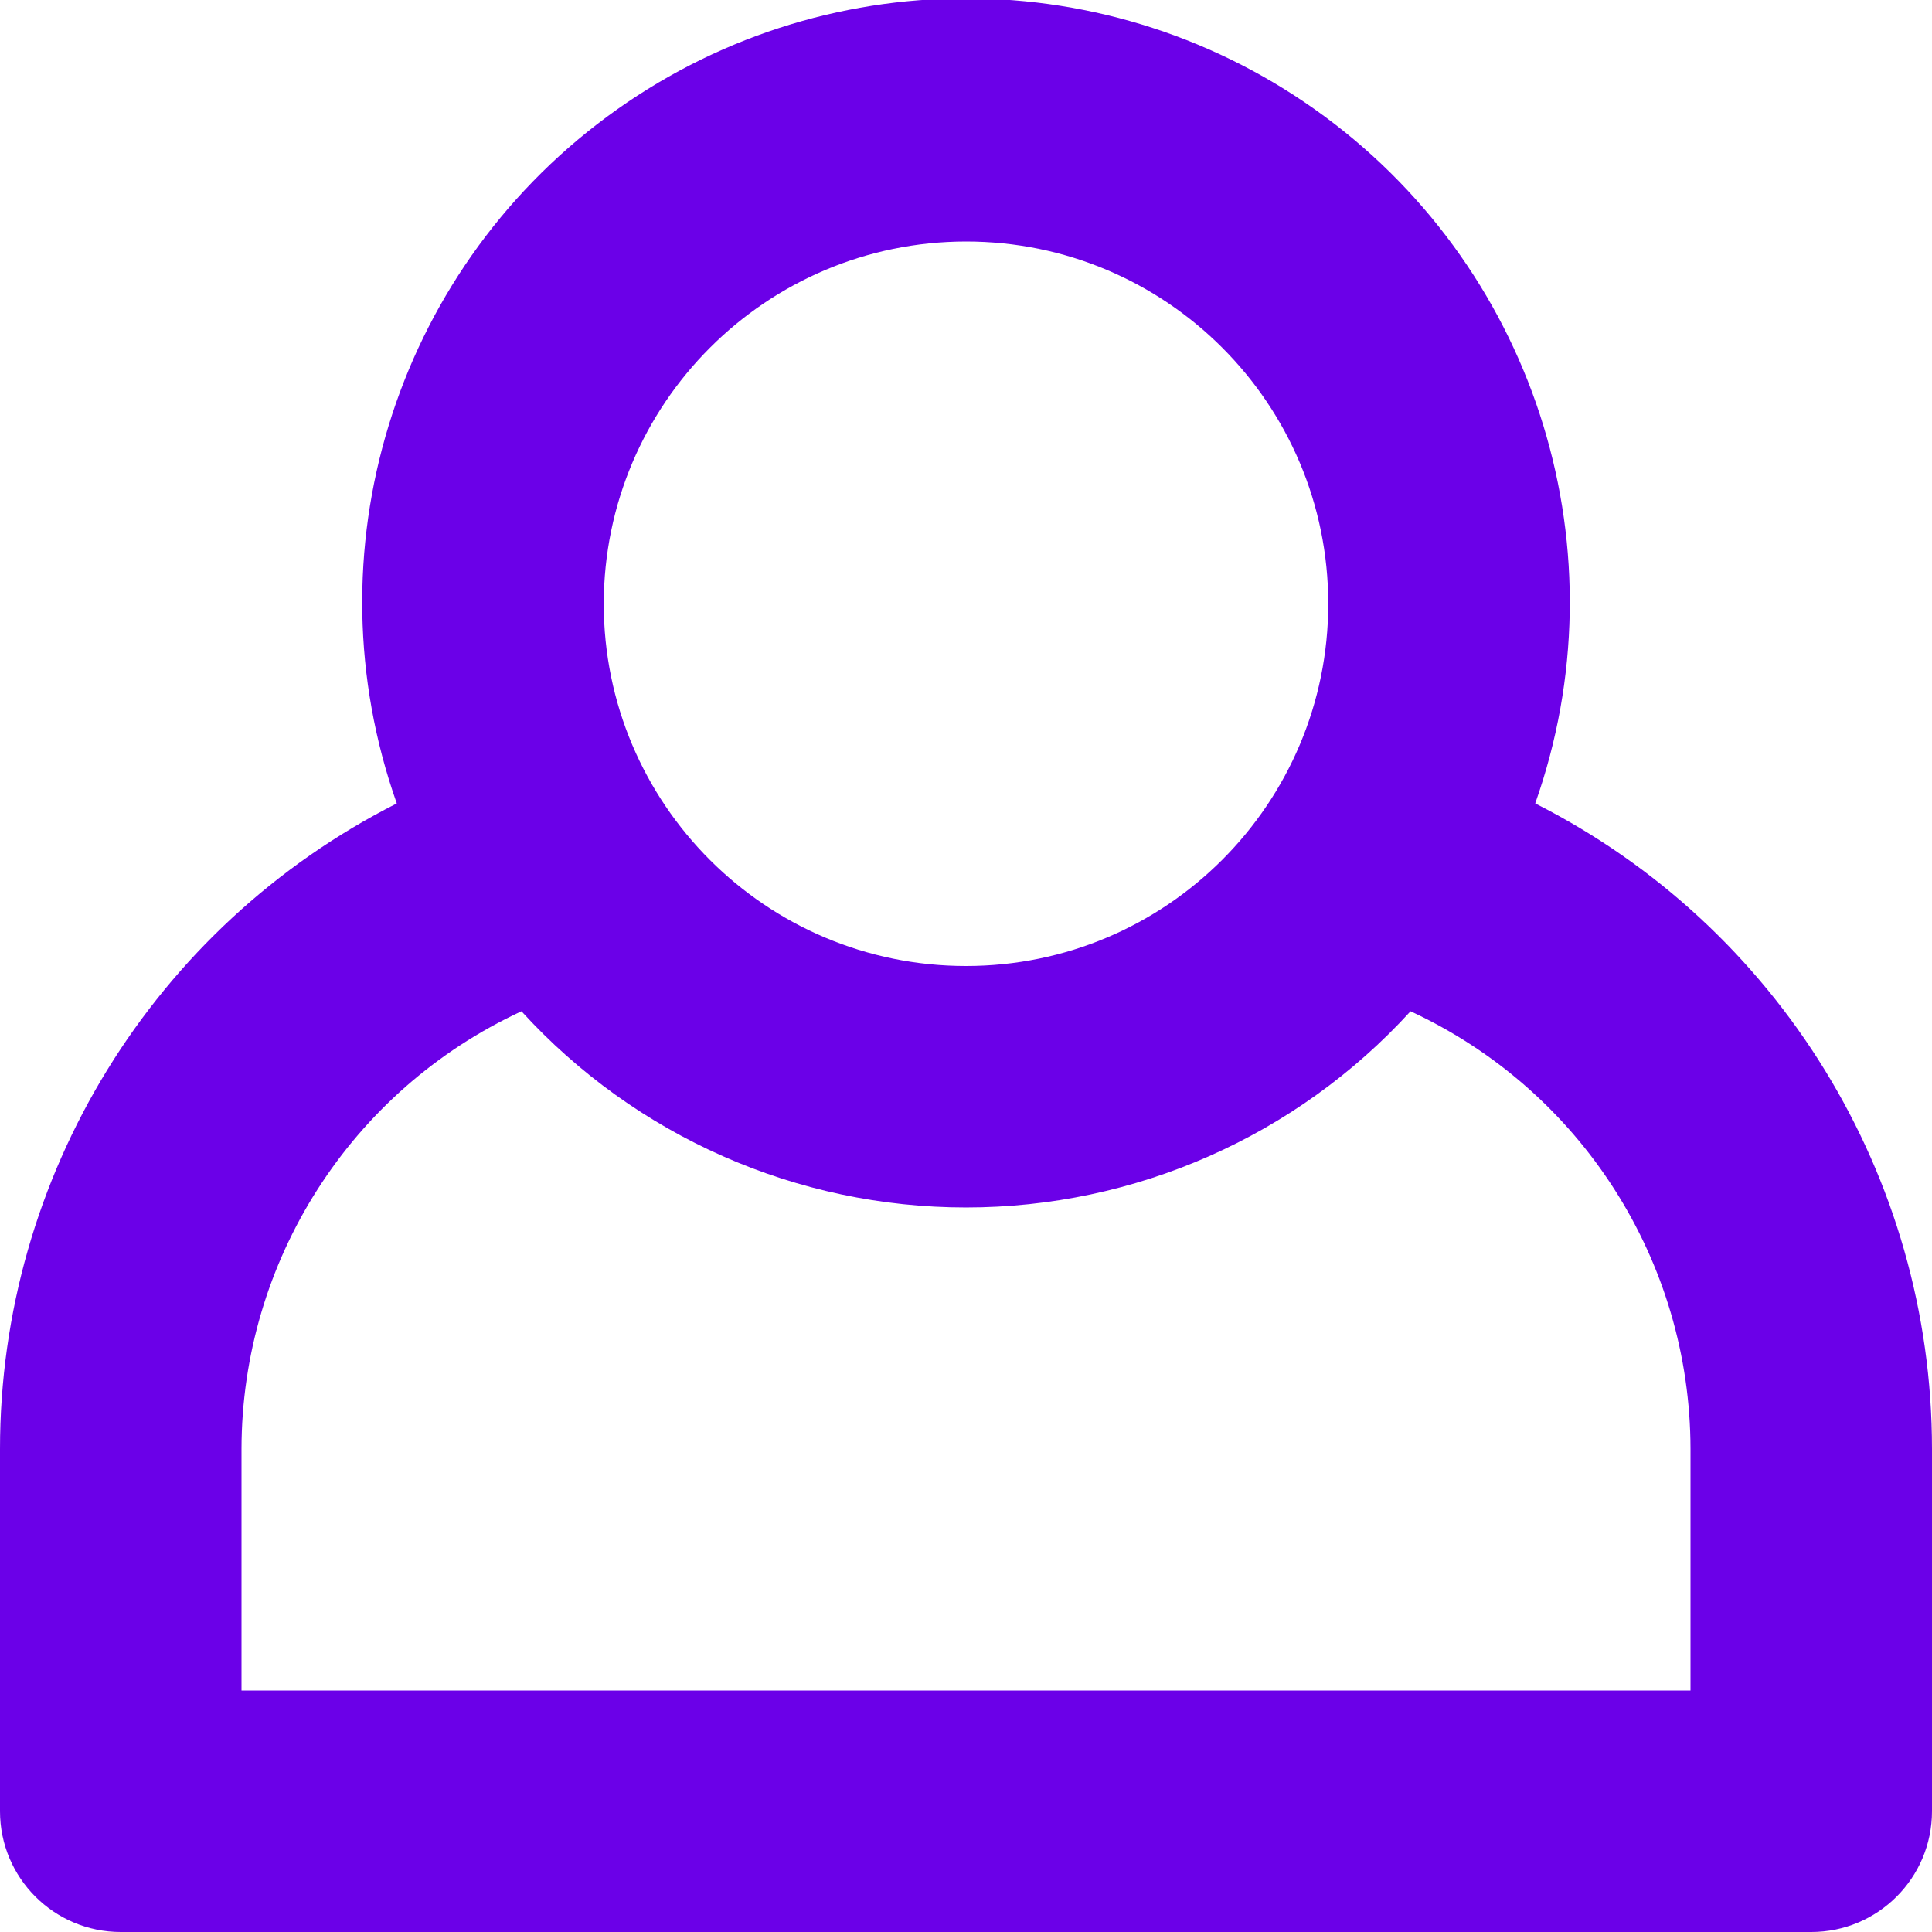
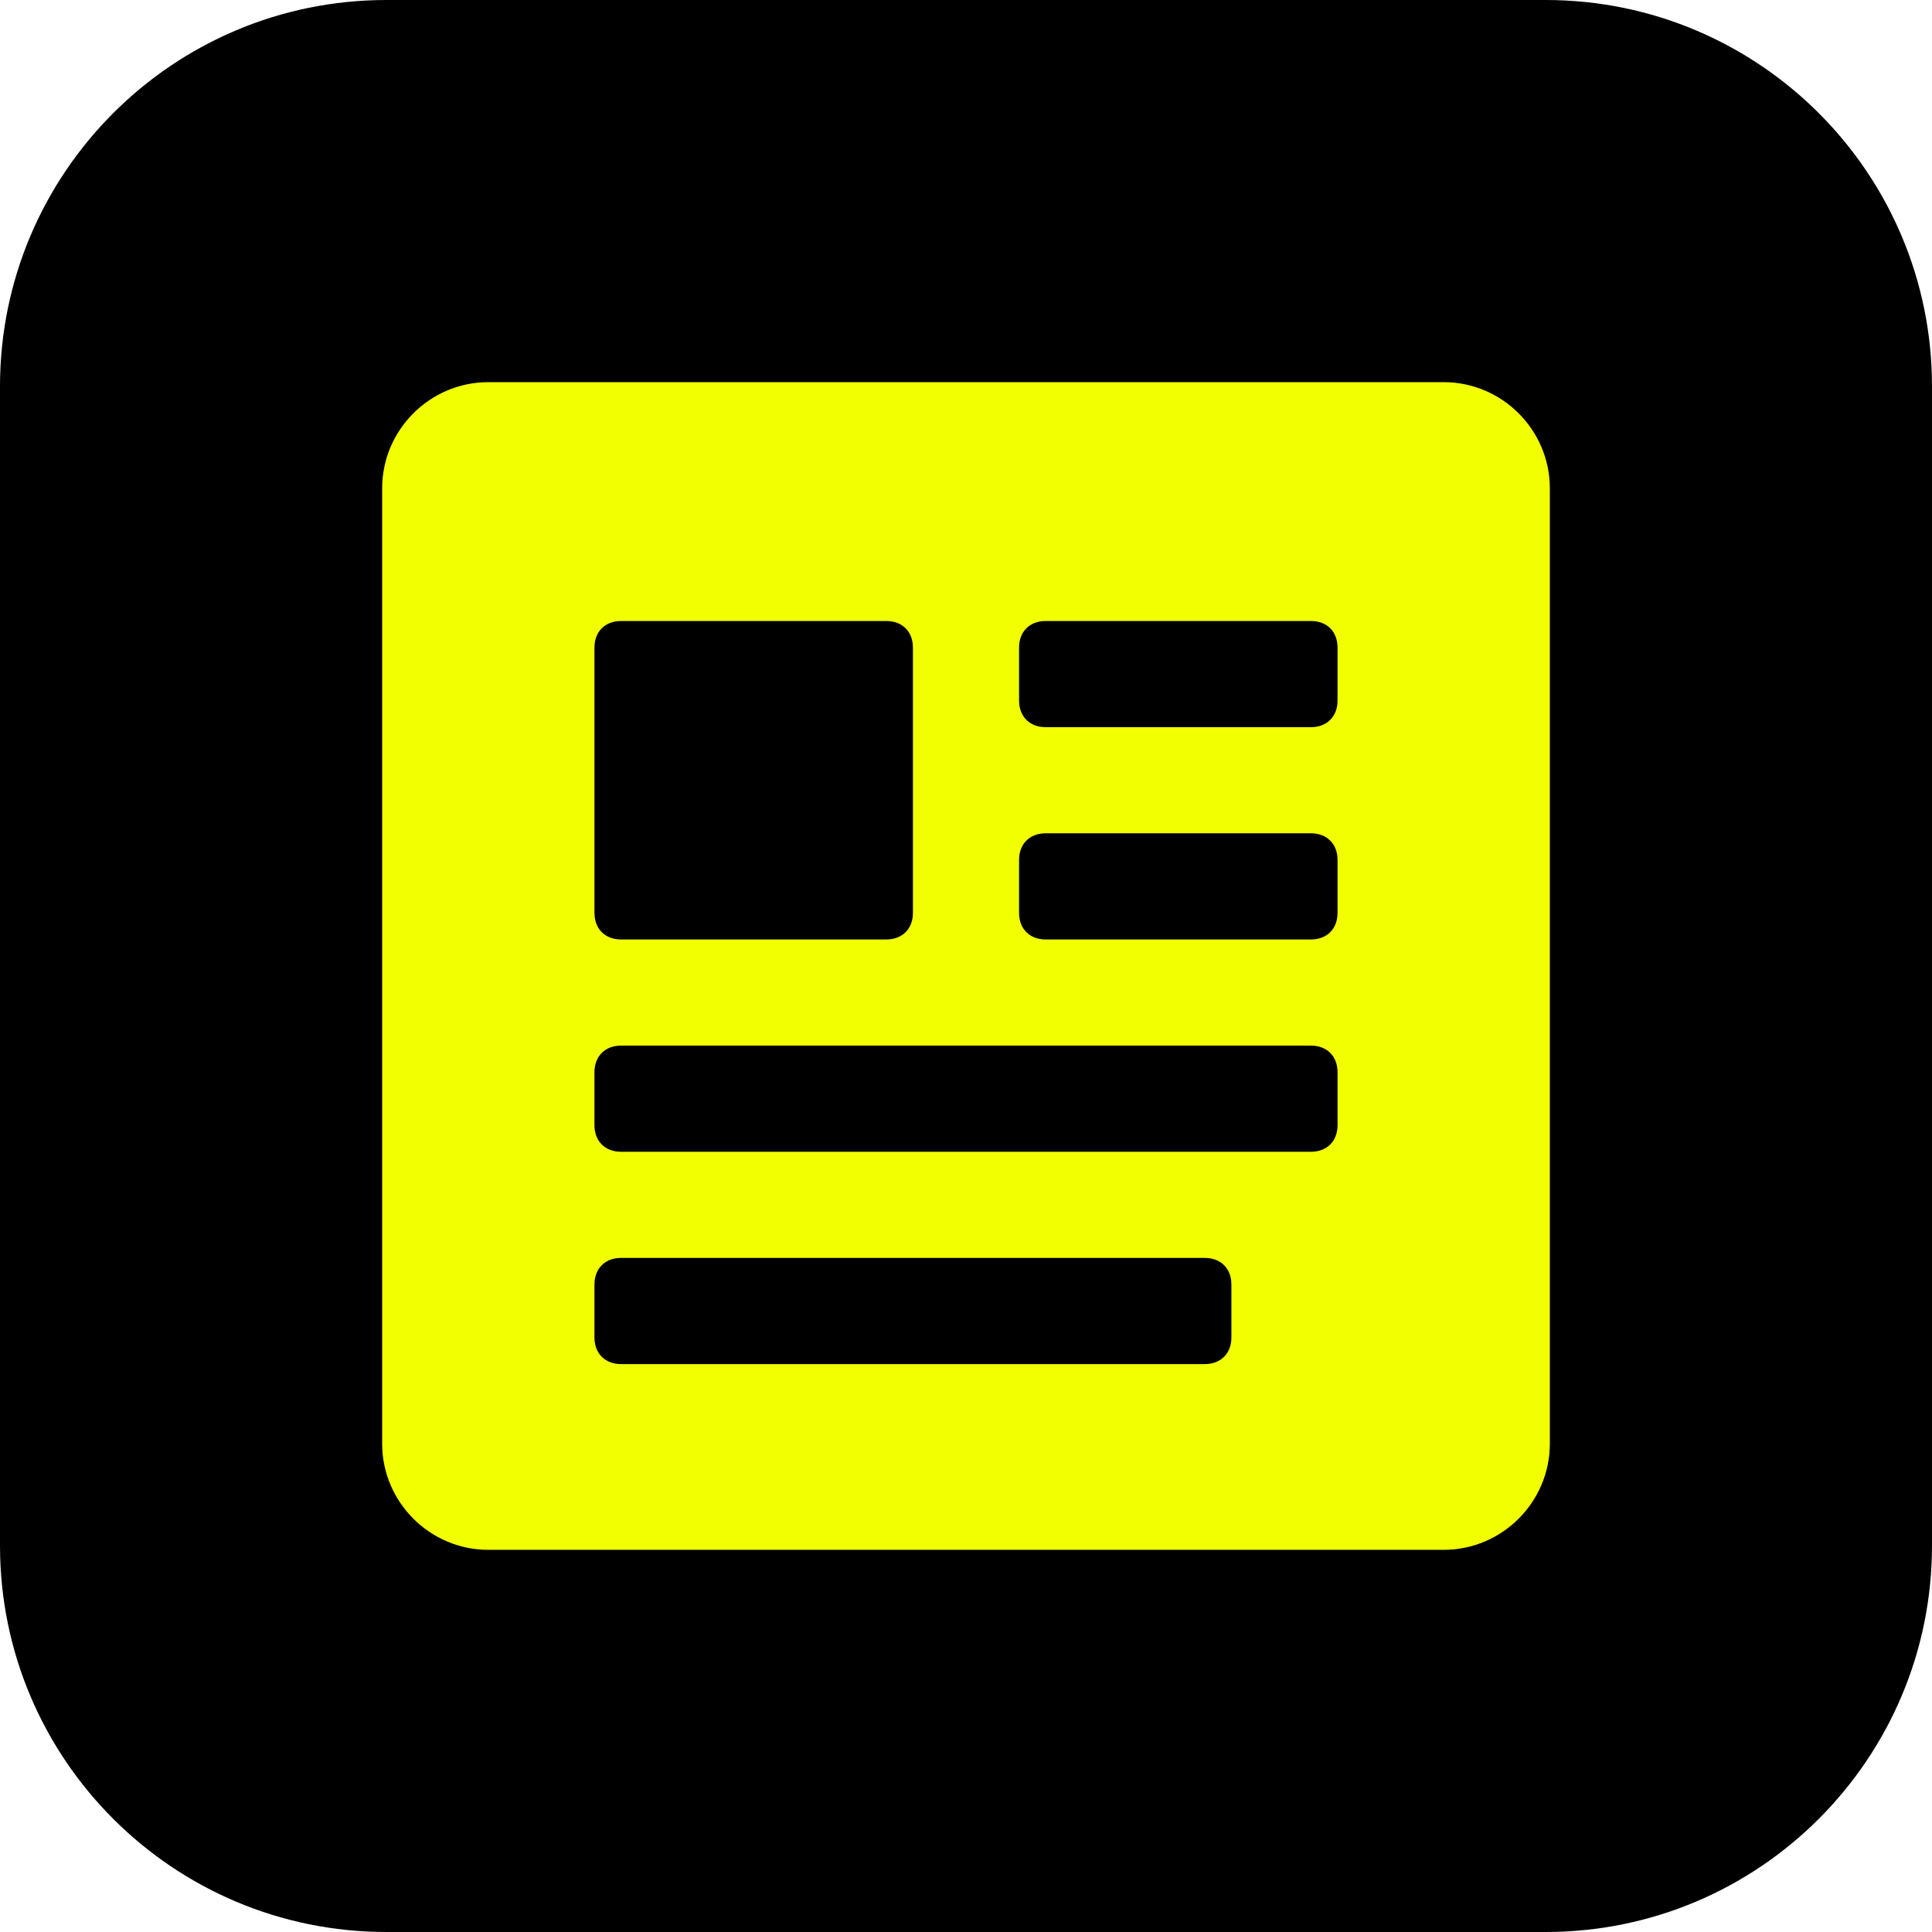
- <svg xmlns="http://www.w3.org/2000/svg" width="800px" height="800px" viewBox="0 0 32 32" id="Lager_4" data-name="Lager 4" fill="#000000">
-   <g id="SVGRepo_bgCarrier" stroke-width="0" />
+ <svg xmlns="http://www.w3.org/2000/svg" fill="#F1FF00" width="800px" height="800px" viewBox="-10.4 -10.4 72.80 72.80" enable-background="new 0 0 52 52" xml:space="preserve">
+   <g id="SVGRepo_bgCarrier" stroke-width="0">
+     <rect x="-10.4" y="-10.4" width="72.80" height="72.80" rx="14.56" fill="#000000" strokewidth="0" />
+   </g>
  <g id="SVGRepo_tracerCarrier" stroke-linecap="round" stroke-linejoin="round" />
  <g id="SVGRepo_iconCarrier">
-     <path id="Path_8" data-name="Path 8" d="M25.428,13.307h0a10,10,0,1,0-18.856,0h0A11.986,11.986,0,0,0,0,24v6a2,2,0,0,0,2,2H30a2,2,0,0,0,2-2V24A11.986,11.986,0,0,0,25.428,13.307ZM16,4a6,6,0,1,1-6,6A6.007,6.007,0,0,1,16,4ZM28,28H4V24A8,8,0,0,1,8.637,16.75a9.966,9.966,0,0,0,14.726,0A8,8,0,0,1,28,24Z" fill="#6B00E8" />
+     <path d="M44,4H8C5.8,4,4,5.8,4,8v36c0,2.2,1.8,4,4,4h36c2.2,0,4-1.8,4-4V8C48,5.8,46.2,4,44,4z M12,14 c0-0.6,0.4-1,1-1h10c0.6,0,1,0.4,1,1v10c0,0.6-0.4,1-1,1H13c-0.6,0-1-0.4-1-1V14z M36,40c0,0.6-0.4,1-1,1H13c-0.6,0-1-0.4-1-1v-2 c0-0.6,0.4-1,1-1h22c0.6,0,1,0.4,1,1V40z M40,32c0,0.6-0.4,1-1,1H13c-0.6,0-1-0.4-1-1v-2c0-0.6,0.4-1,1-1h26c0.6,0,1,0.4,1,1V32z M40,24c0,0.6-0.4,1-1,1H29c-0.6,0-1-0.4-1-1v-2c0-0.6,0.4-1,1-1h10c0.6,0,1,0.4,1,1V24z M40,16c0,0.6-0.4,1-1,1H29 c-0.6,0-1-0.4-1-1v-2c0-0.6,0.4-1,1-1h10c0.6,0,1,0.4,1,1V16z" />
  </g>
</svg>
